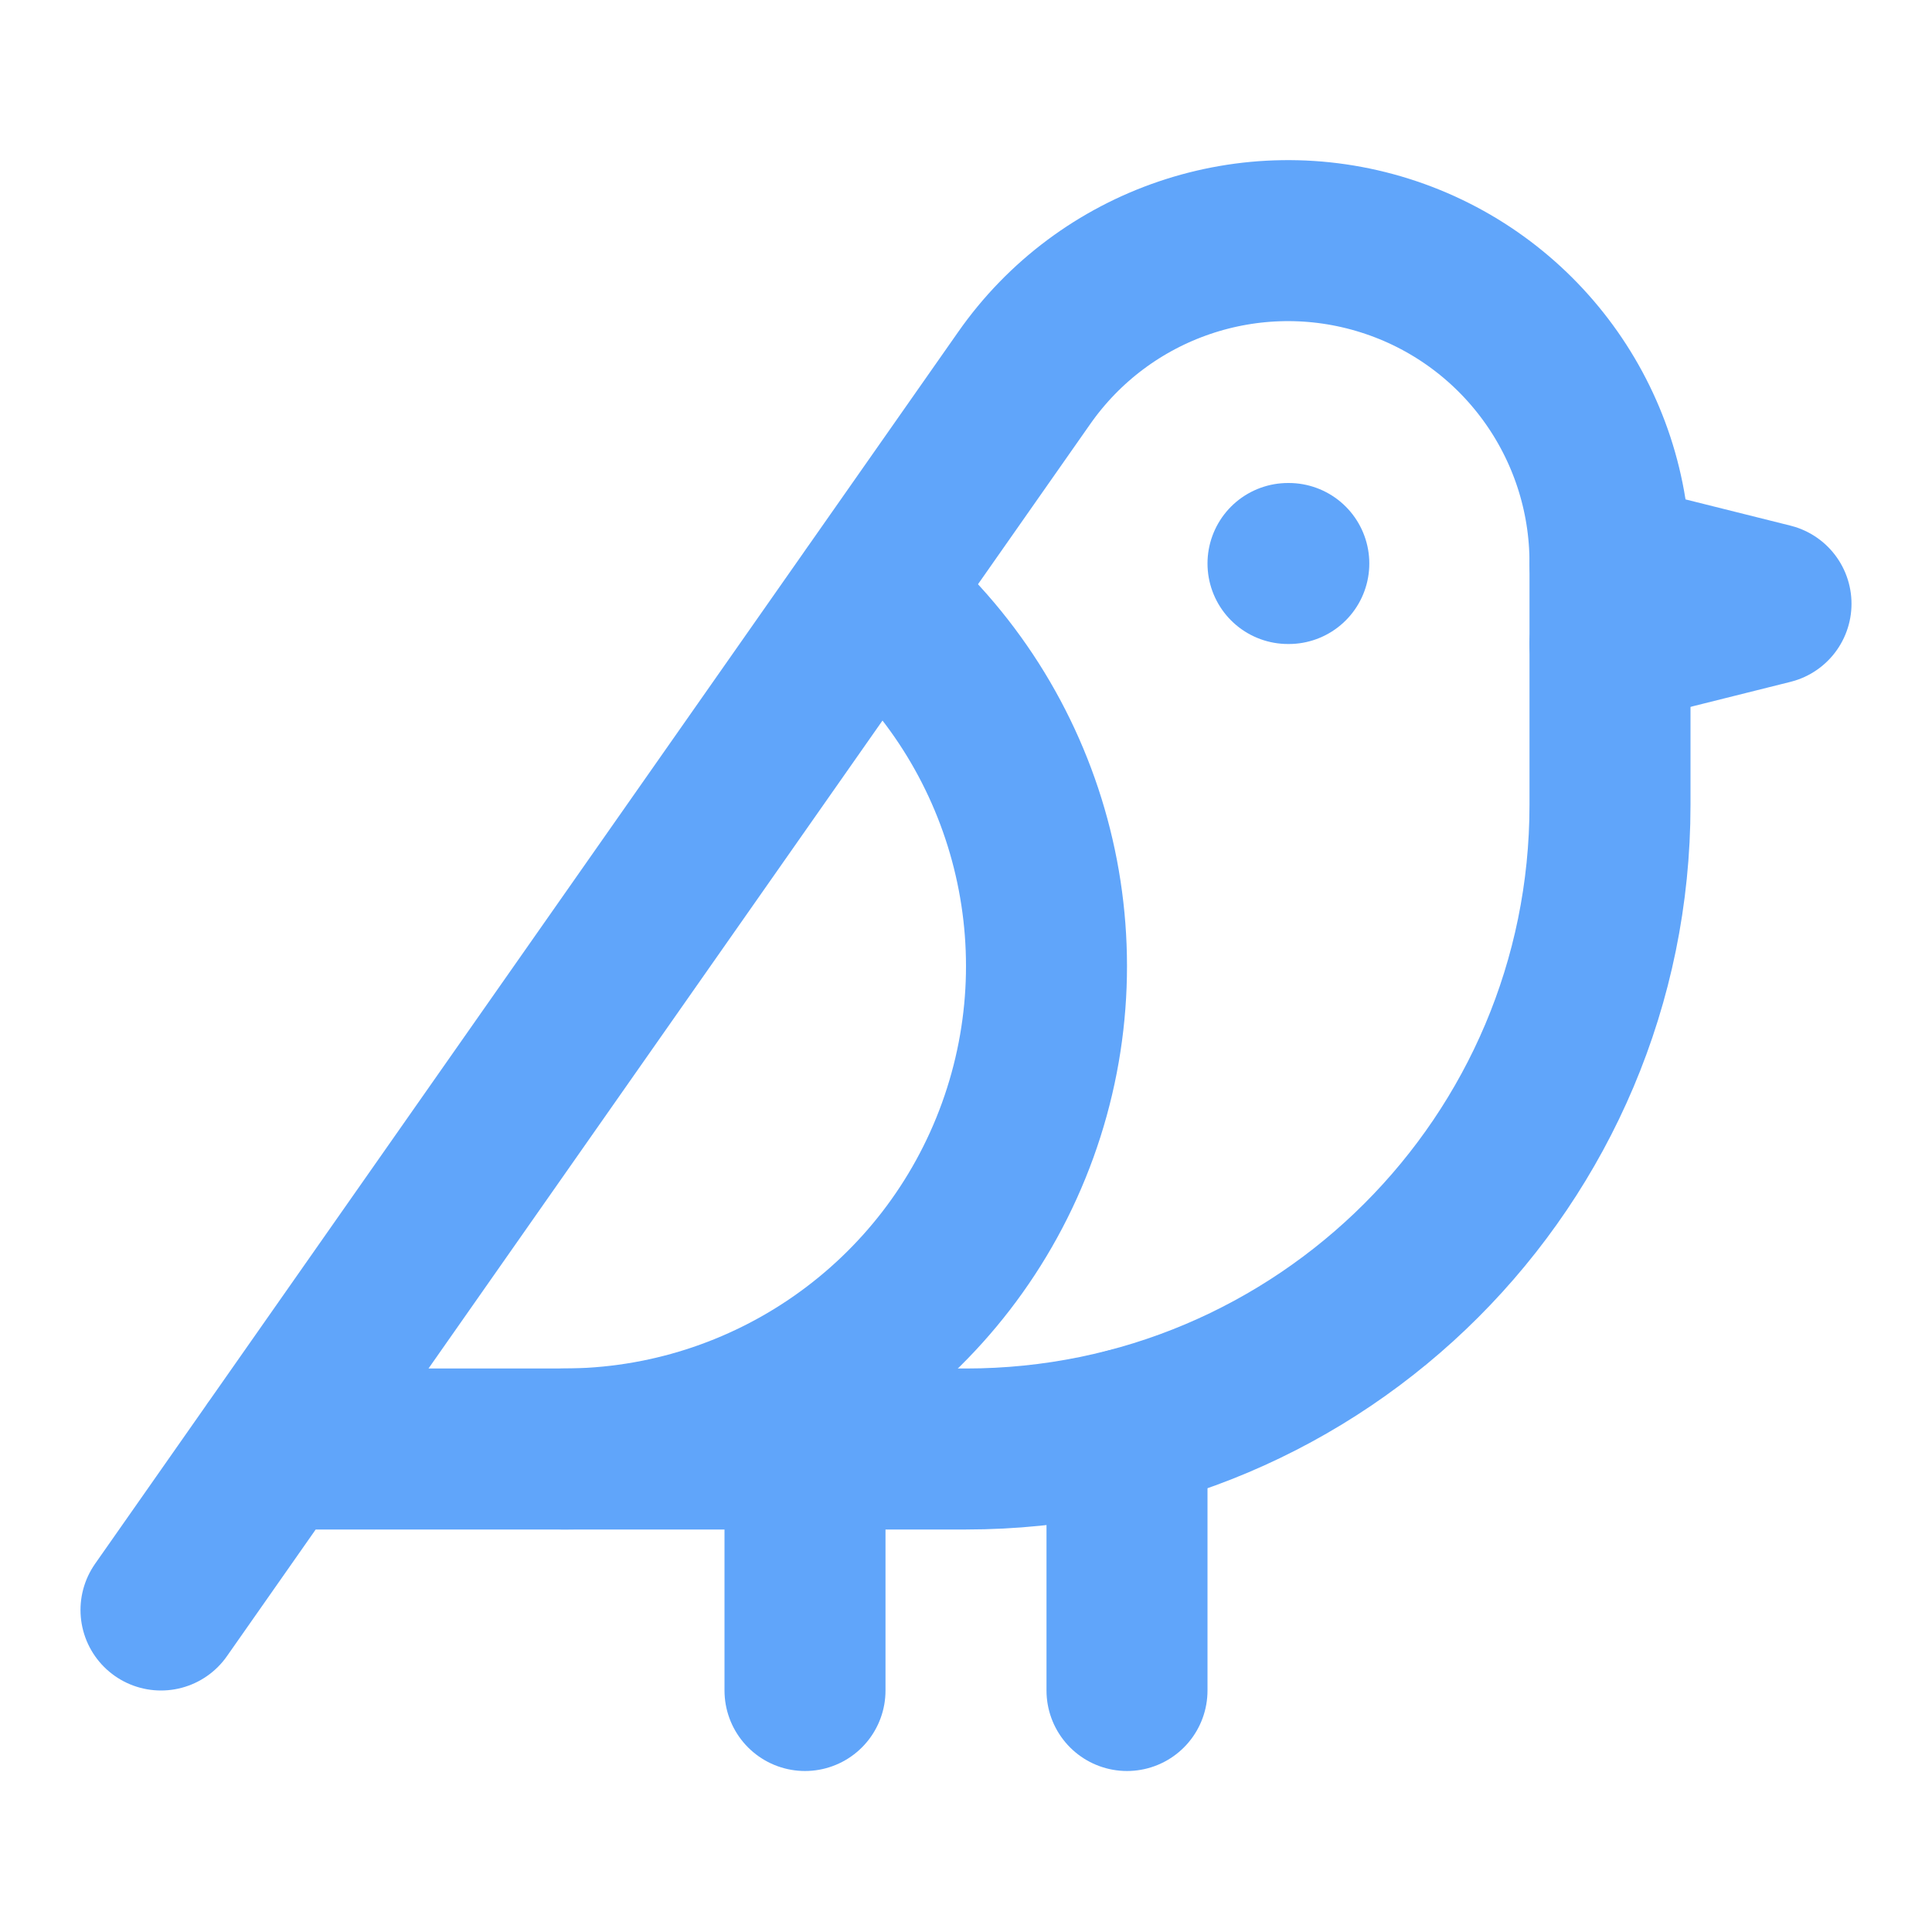
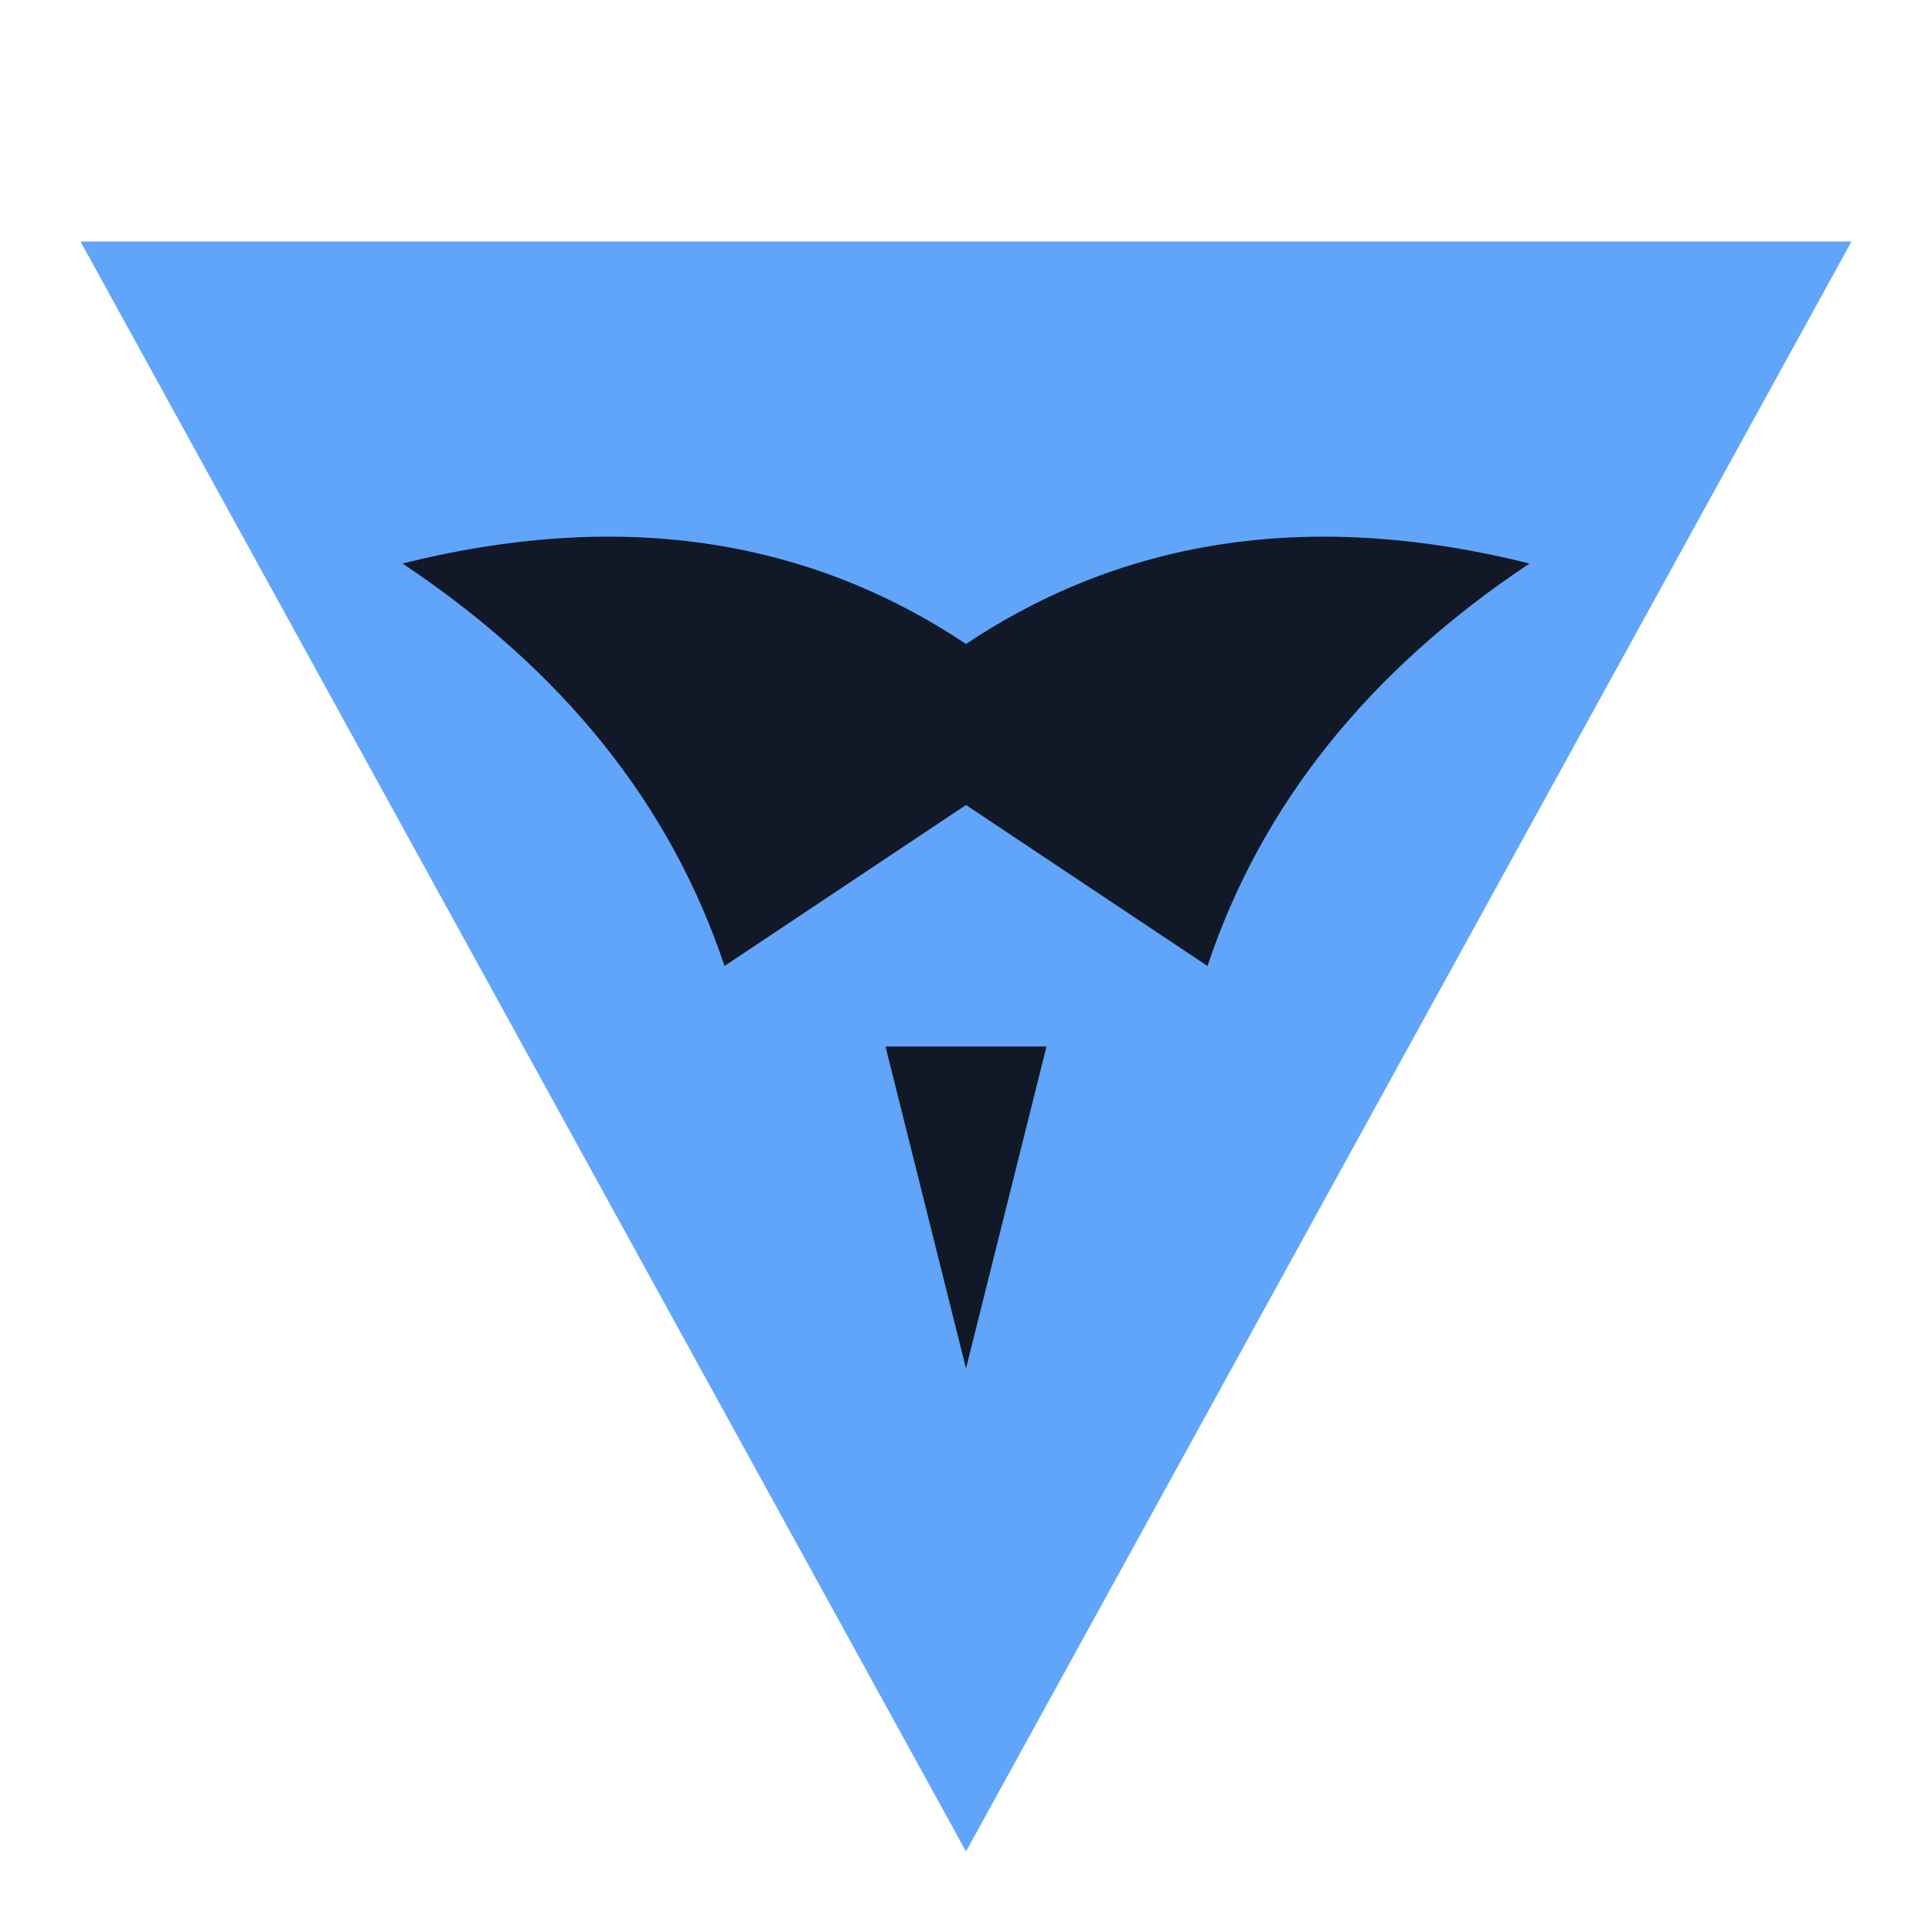
- <svg xmlns="http://www.w3.org/2000/svg" viewBox="0 0 24 24" fill="none" stroke="#60a5fa" stroke-width="2" stroke-linecap="round" stroke-linejoin="round" width="24" height="24">
-   <path d="M16 7h.01" />
-   <path d="M3.4 18H12a8 8 0 0 0 8-8V7a4 4 0 0 0-7.28-2.3L2 20" />
-   <path d="m20 7 2 .5-2 .5" />
-   <path d="M10 18v3" />
-   <path d="M14 17.75V21" />
-   <path d="M7 18a6 6 0 0 0 3.84-10.61" />
+ <svg xmlns="http://www.w3.org/2000/svg" viewBox="0 0 24 24" width="24" height="24">
+   <polygon points="12,23 1,3 23,3" fill="#60a5fa" />
+   <path d="M12,8 Q9,6 5,7 Q8,9 9,12 L12,10 L15,12 Q16,9 19,7 Q15,6 12,8Z" fill="#111827" />
+   <path d="M11,13 L12,17 L13,13 Z" fill="#111827" />
</svg>
